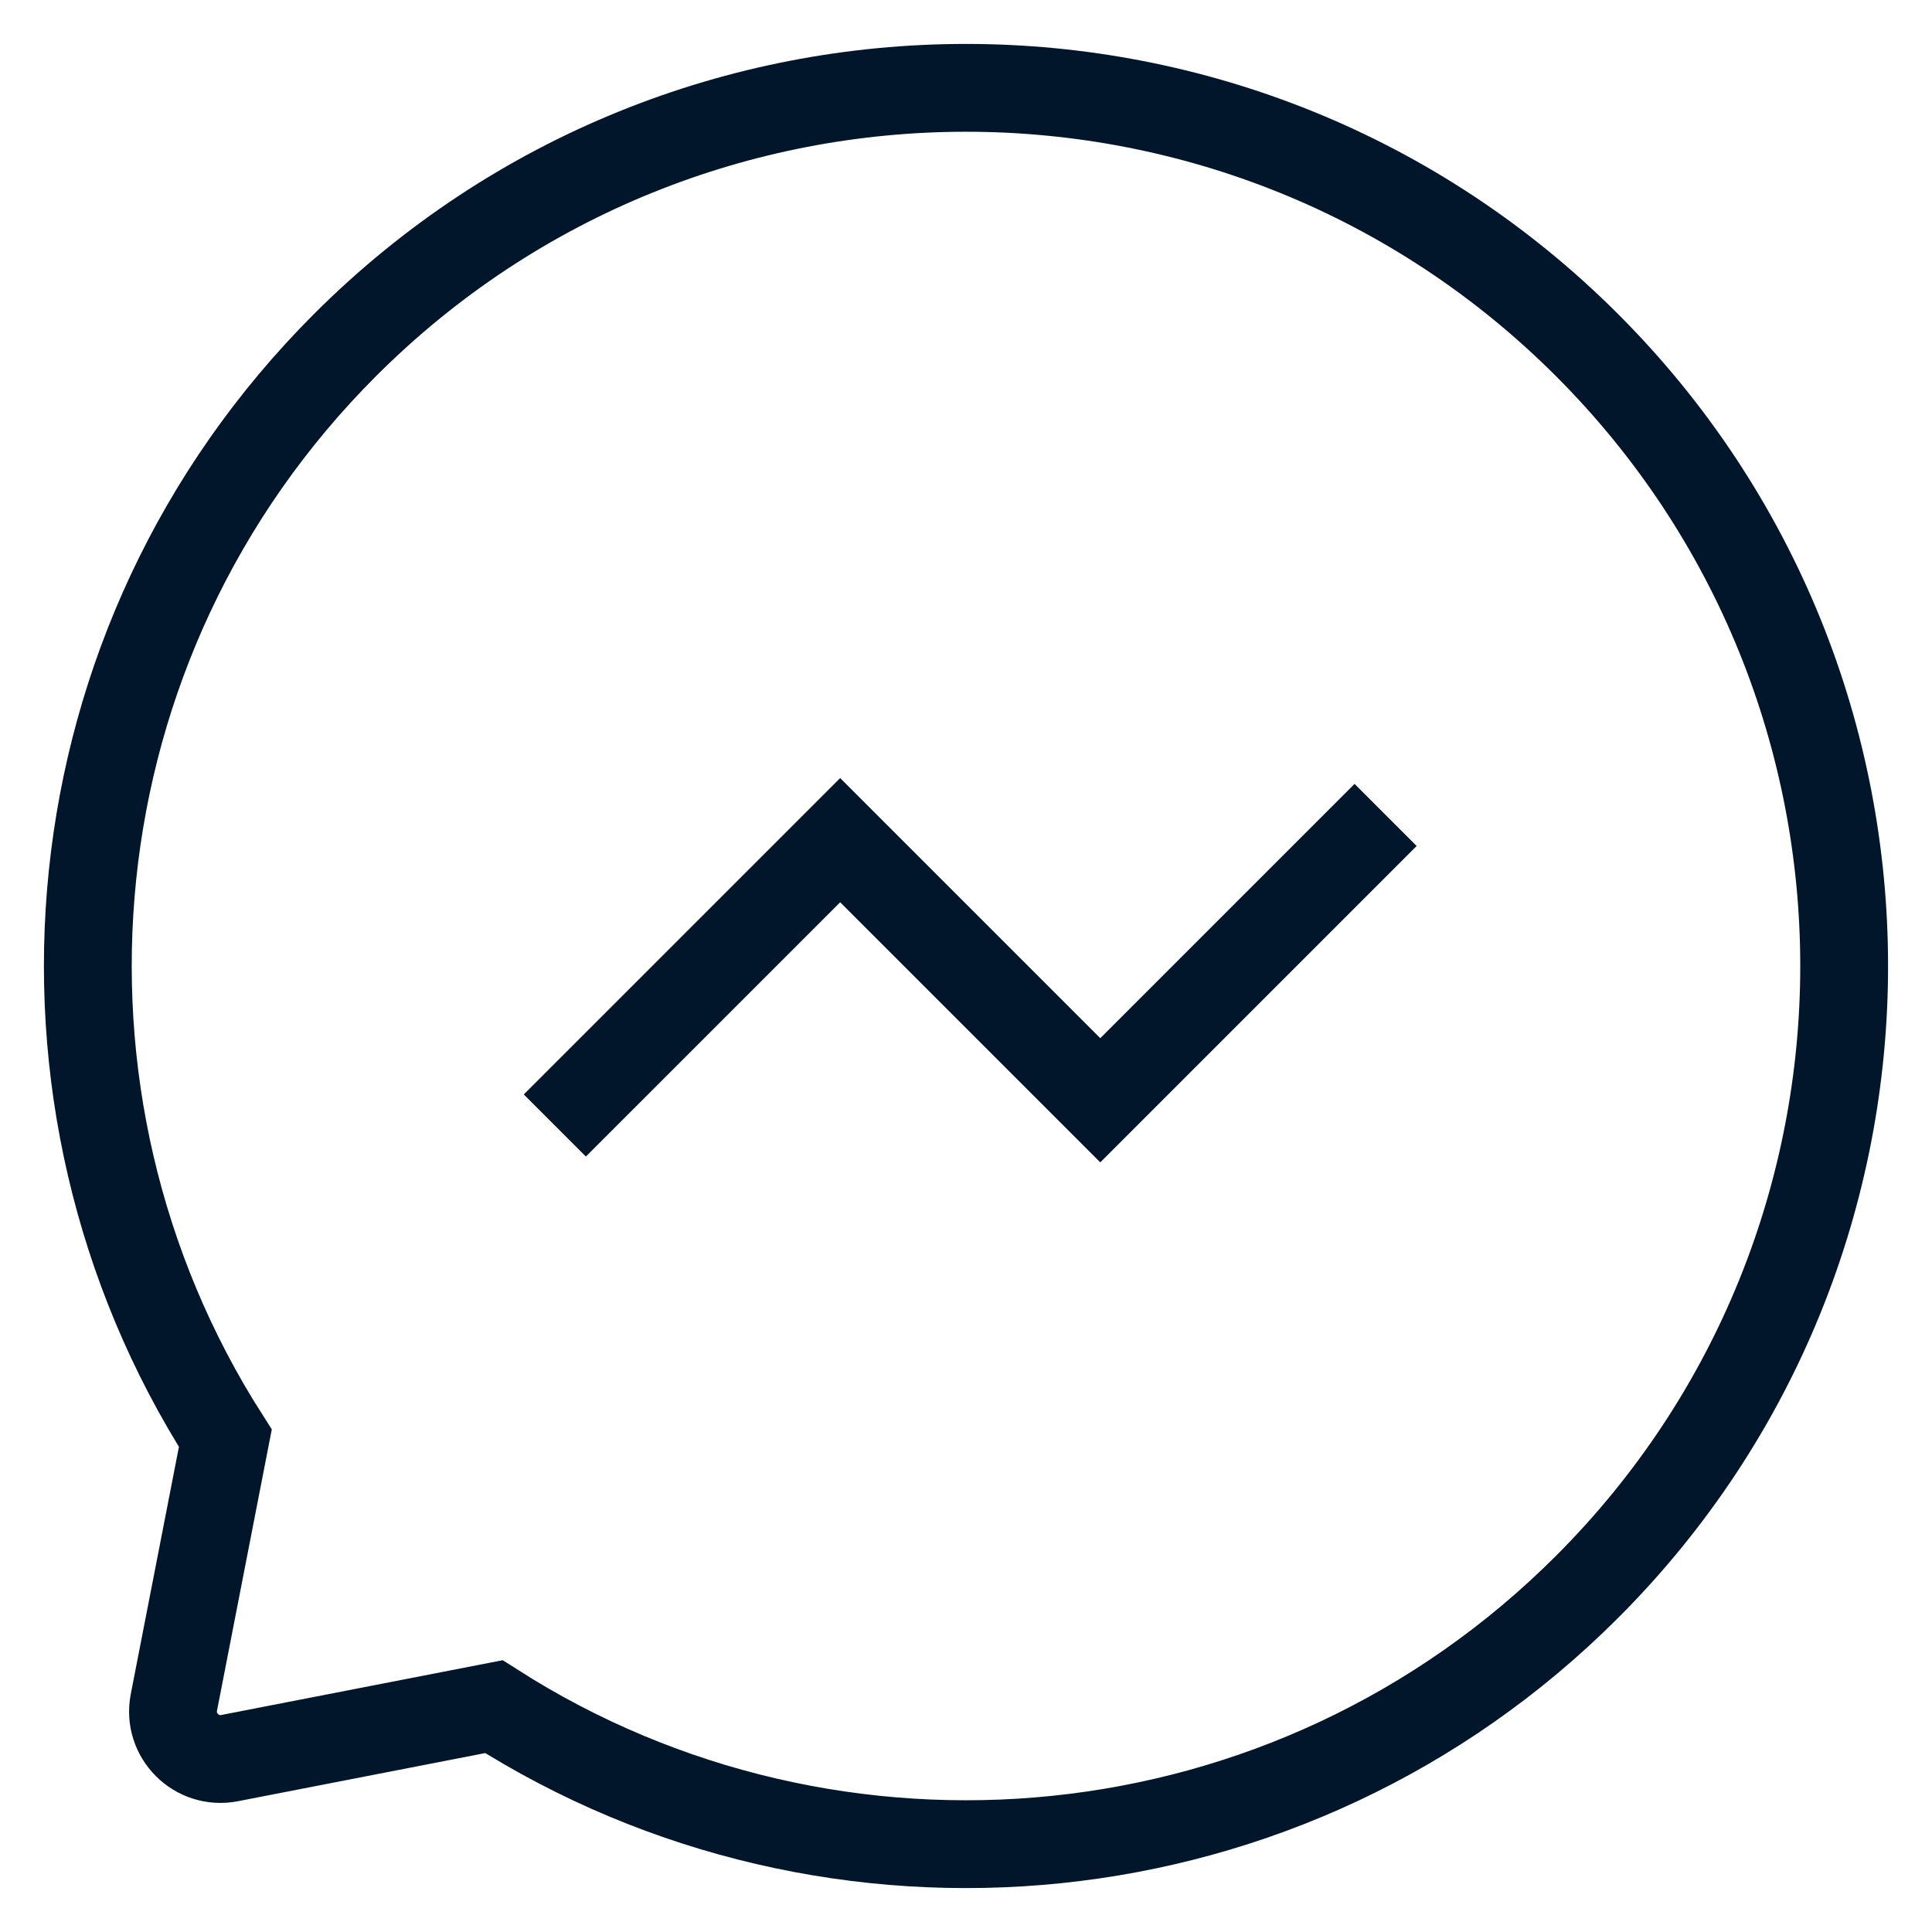
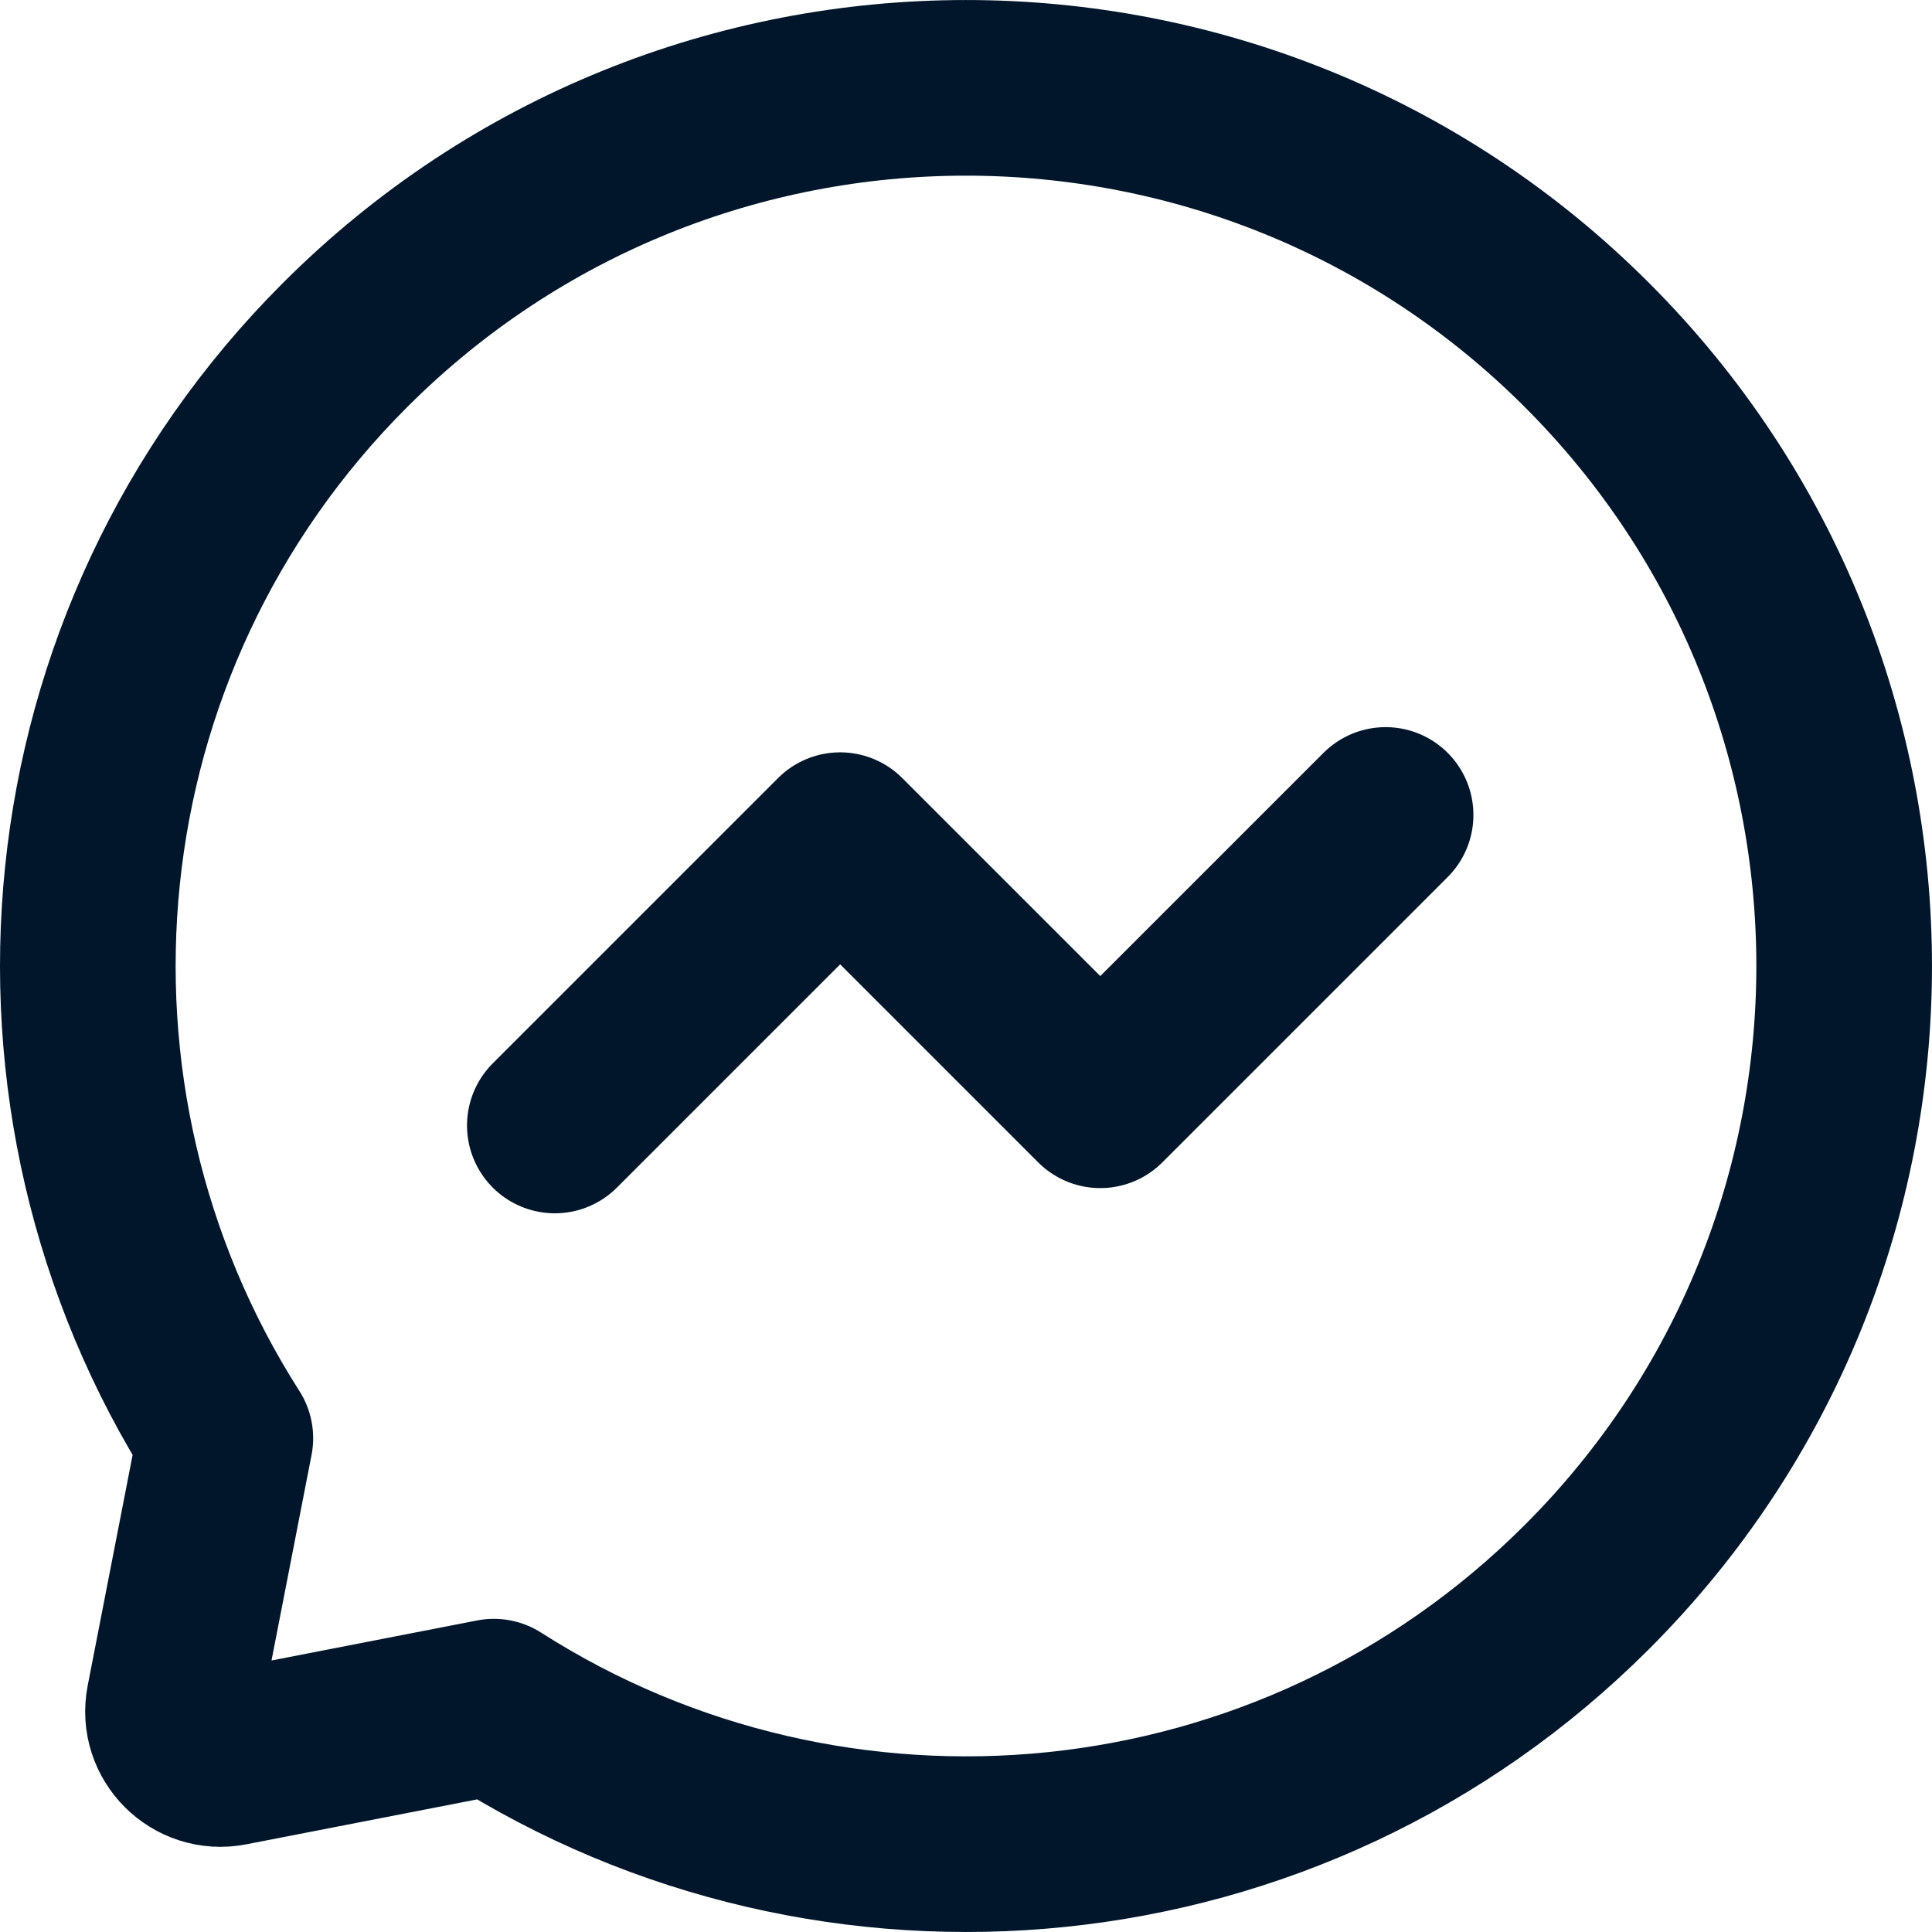
<svg xmlns="http://www.w3.org/2000/svg" width="22" height="22" viewBox="0 0 22 22" fill="none">
-   <path d="M18.071 3.929C14.166 0.024 7.834 0.024 3.929 3.929C0.549 7.309 0.094 12.507 2.566 16.377L1.98 19.386C1.907 19.762 2.238 20.093 2.614 20.02L5.624 19.434C9.493 21.906 14.691 21.451 18.071 18.071C21.976 14.166 21.976 7.834 18.071 3.929Z" stroke="#01162B" strokeWidth="2" strokeLinejoin="round" />
-   <path d="M15.778 9.28L12.529 12.529L9.567 9.567L6.318 12.816" stroke="#01162B" strokeWidth="2" strokeLinecap="round" strokeLinejoin="round" />
+   <g id="Send message">
+     <path id="Vector" d="M18.071 3.929C14.166 0.024 7.834 0.024 3.929 3.929C0.549 7.309 0.094 12.507 2.566 16.377L1.98 19.386C1.907 19.762 2.238 20.093 2.614 20.02L5.624 19.434C9.493 21.906 14.691 21.451 18.071 18.071C21.976 14.166 21.976 7.834 18.071 3.929Z" stroke="#01162B" stroke-width="2" stroke-linejoin="round" />
+     <path id="Vector_2" d="M15.778 9.28L12.529 12.529L9.567 9.567L6.318 12.816" stroke="#01162B" stroke-width="2" stroke-linecap="round" stroke-linejoin="round" />
+   </g>
</svg>
